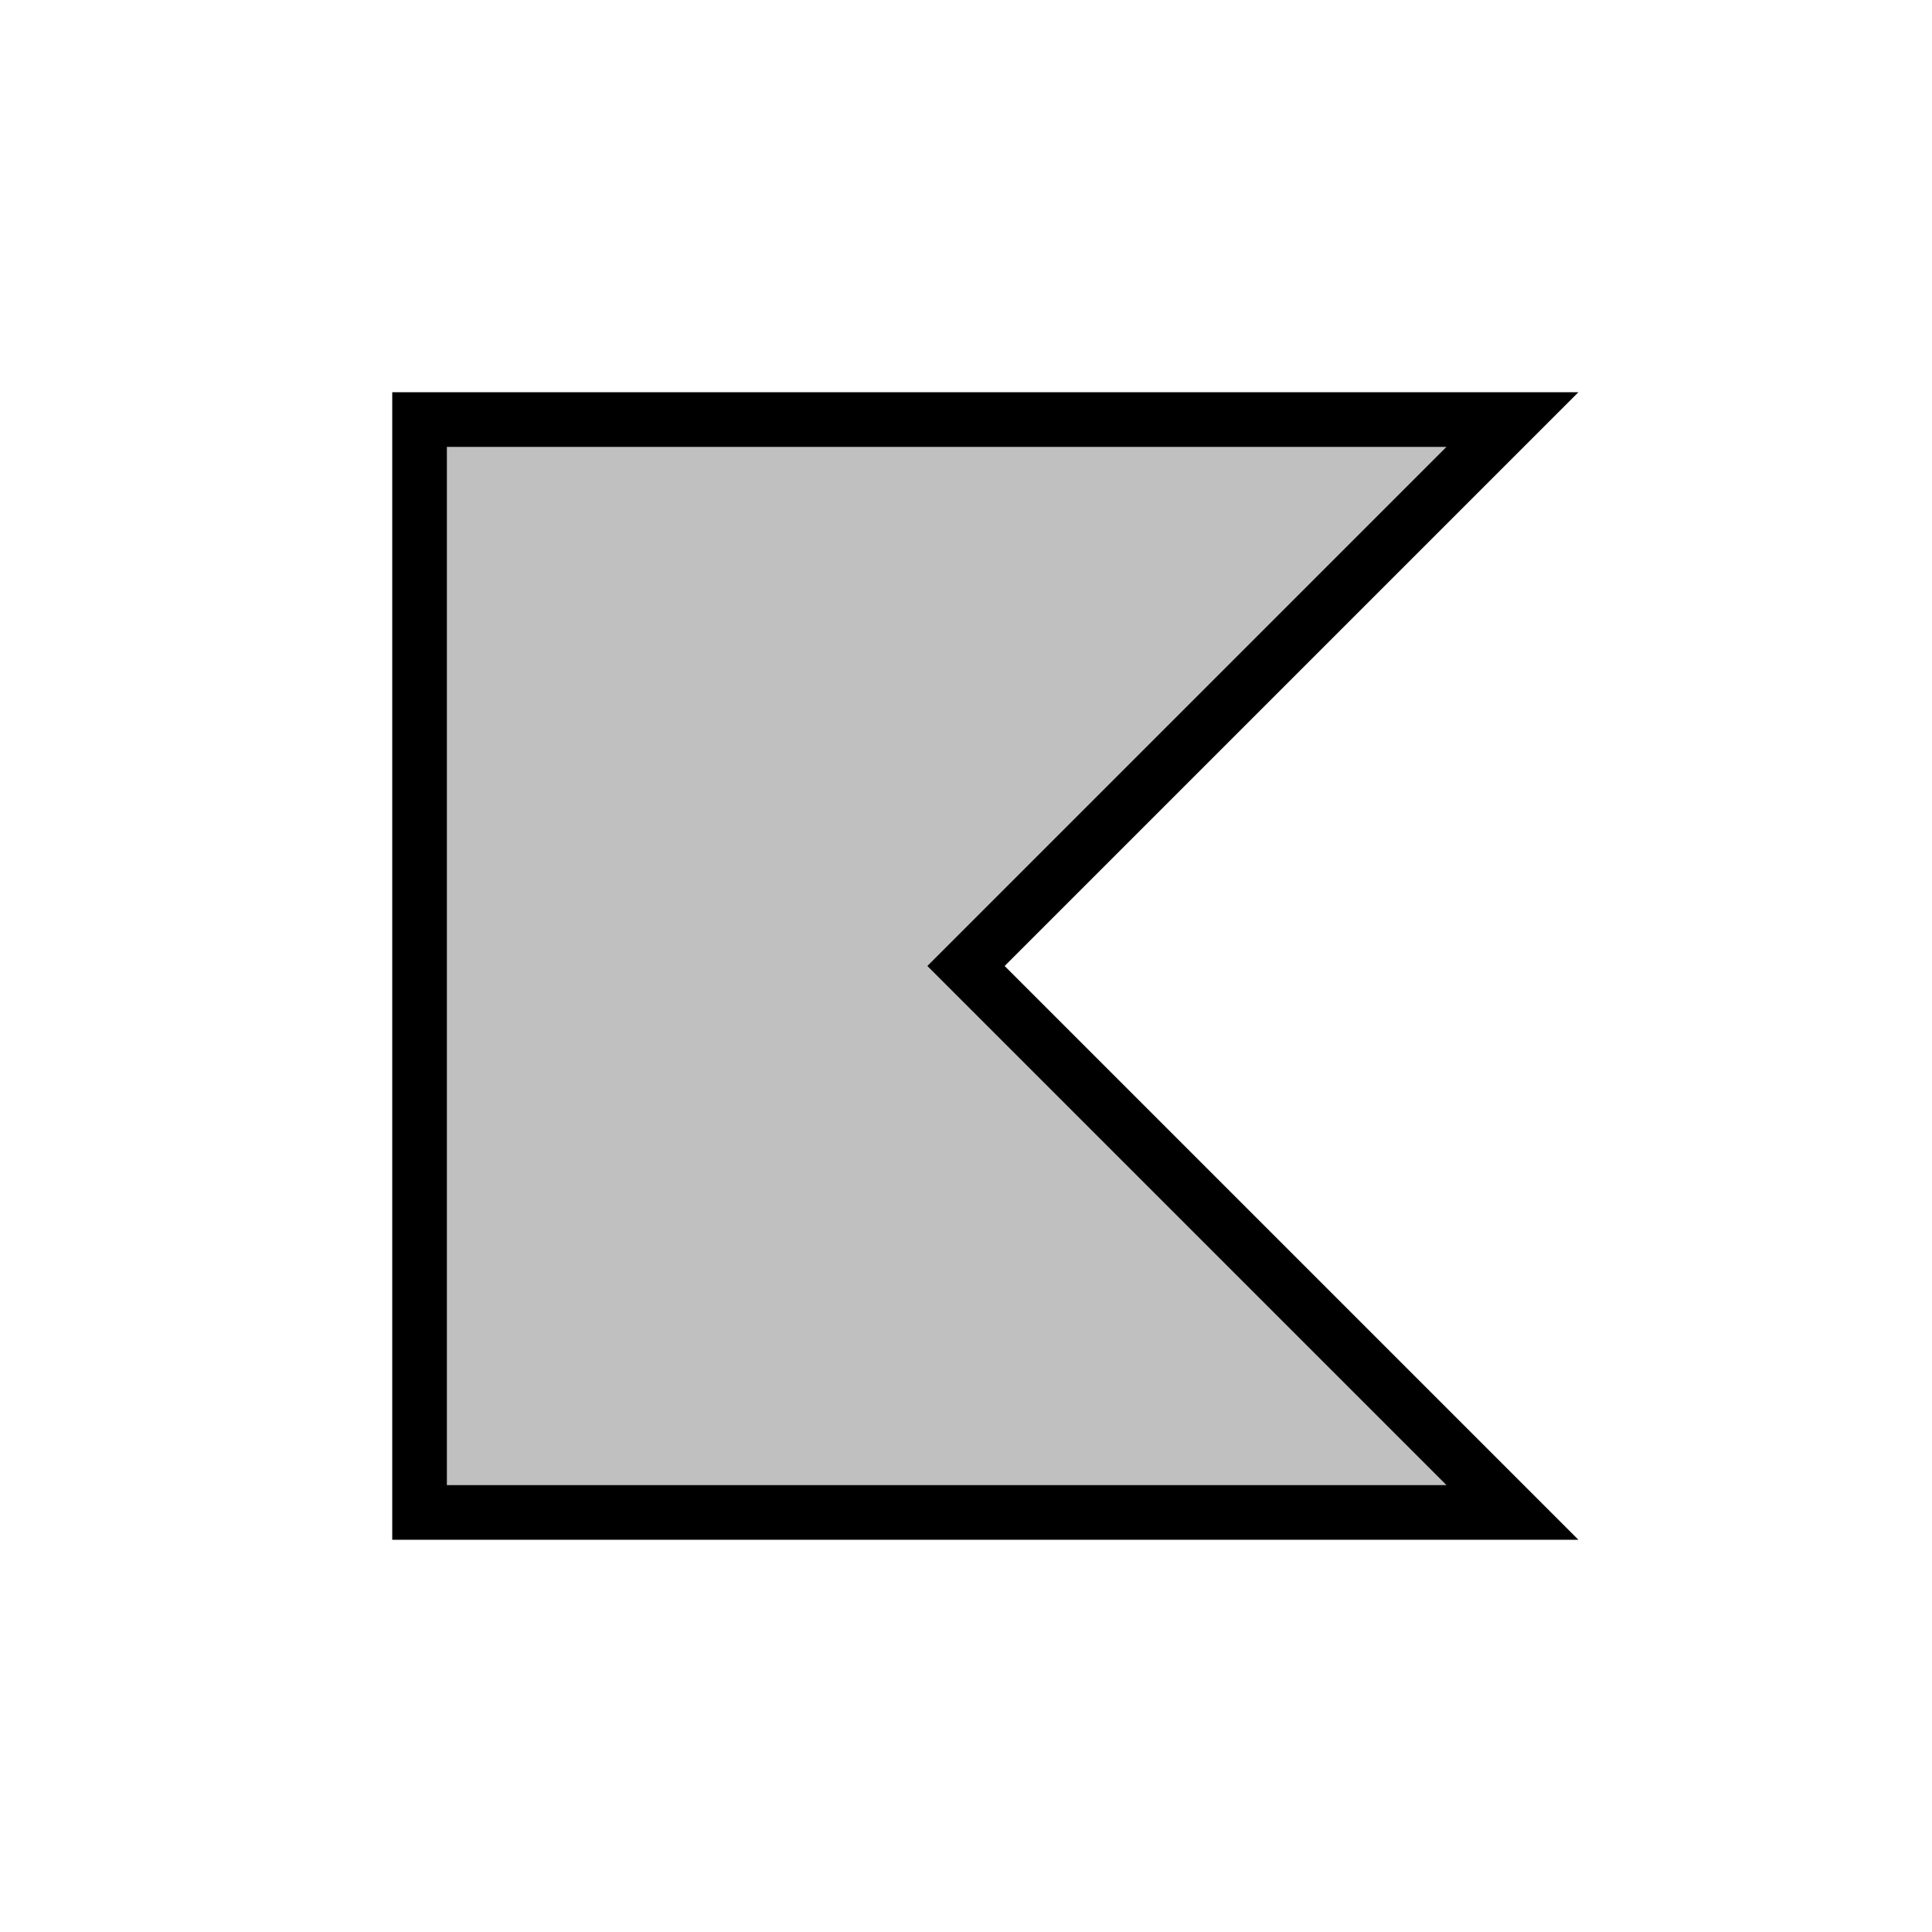
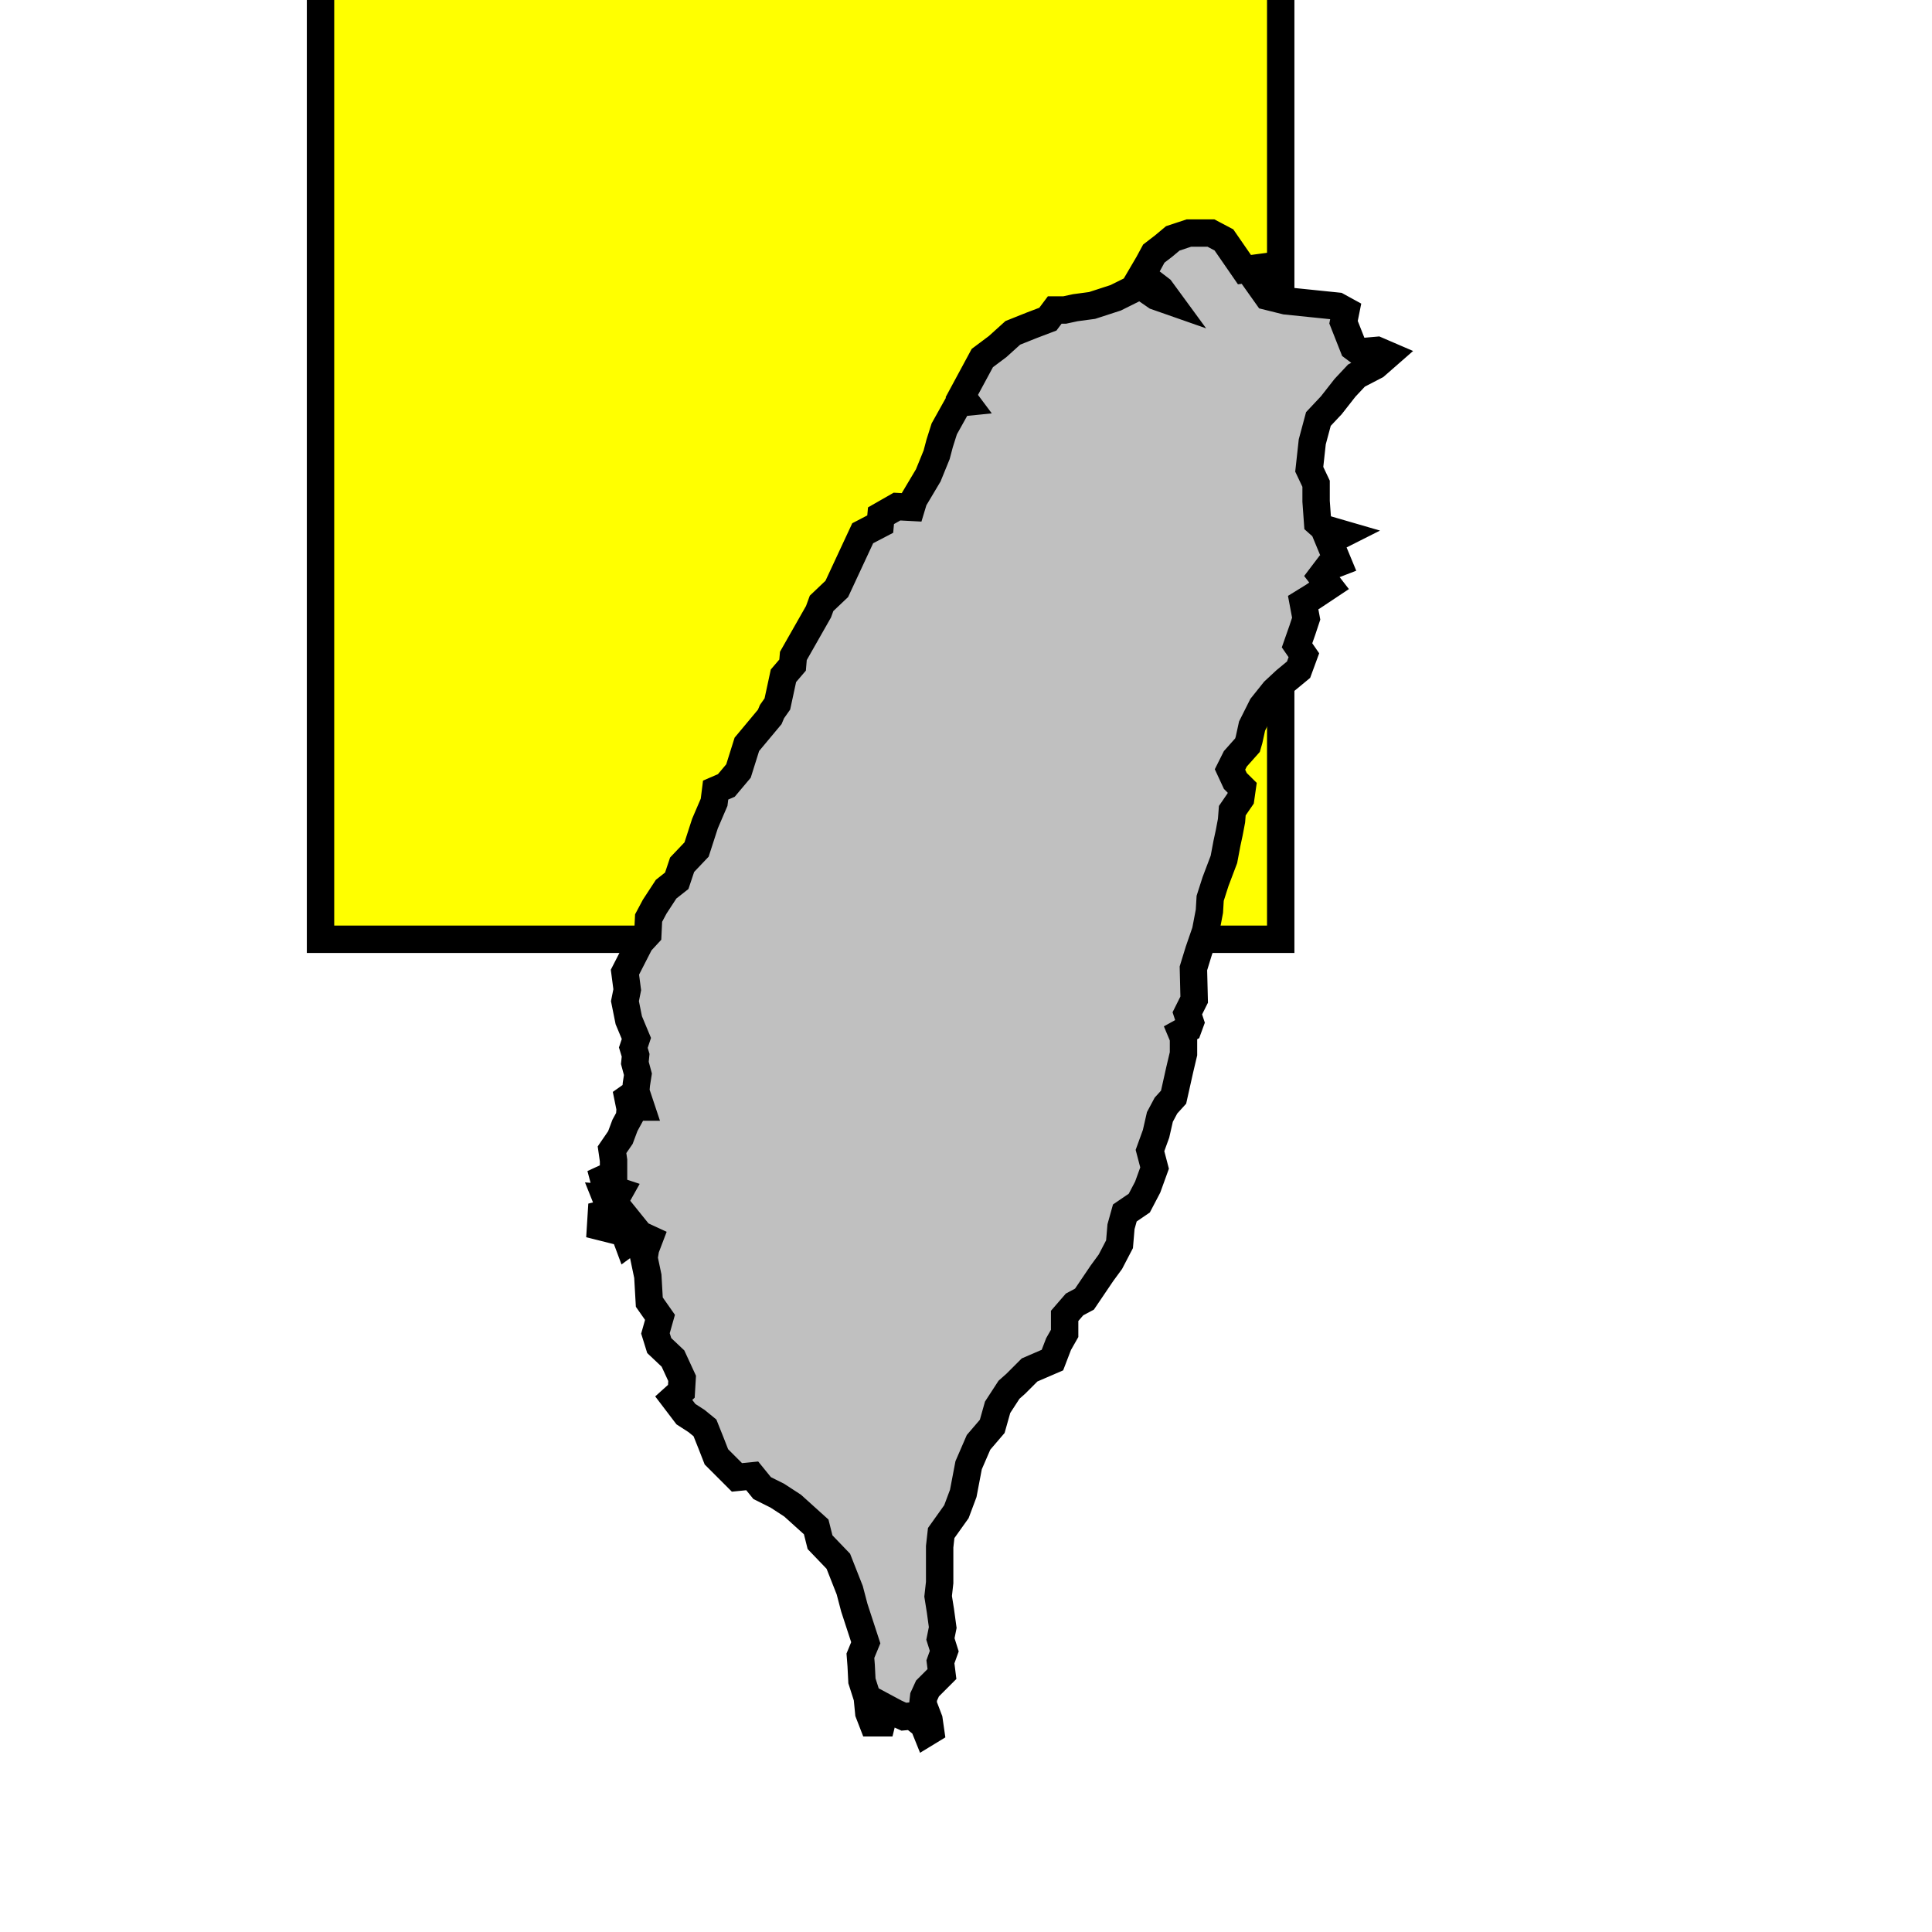
- <svg xmlns="http://www.w3.org/2000/svg" width="17.678px" height="17.678px" version="1.1">
-   <path d="M3.839,13.839 L3.839,13.839 L3.839,13.839 L3.839,13.839 z" fill="rgb(255,255,0)" stroke-width="0.5" stroke="rgb(0,0,0)" />
-   <path d="M3.839,13.839 L13.839,13.839 L8.839,8.839 L13.839,3.839 L3.839,3.839 z" fill="rgb(192,192,192)" stroke-width="0.5" stroke="rgb(0,0,0)" />
+ <svg xmlns="http://www.w3.org/2000/svg" width="35.274px" height="35.274px" version="1.1">
+   <path d="M5.852,17.149 L23.383,17.149 L23.383,-6.859 L5.852,-6.859 z" fill="rgb(255,255,0)" stroke-width="0.5" stroke="rgb(0,0,0)" />
+   <path d="M25.142,6.397 L24.822,6.425 L24.711,6.342 L24.53,5.883 L24.572,5.674 L24.419,5.59 L23.473,5.493 L23.139,5.41 L22.902,5.076 L22.93,4.895 L22.721,4.923 L22.346,4.38 L22.109,4.255 L21.706,4.255 L21.413,4.352 L21.247,4.491 L21.066,4.63 L20.968,4.811 L20.829,5.048 L21.01,5.145 L21.191,5.284 L21.344,5.493 L21.107,5.41 L20.885,5.257 L20.76,5.243 L20.565,5.34 L20.37,5.437 L19.939,5.577 L19.633,5.618 L19.438,5.66 L19.257,5.66 L19.132,5.827 L18.84,5.938 L18.492,6.077 L18.214,6.328 L17.935,6.537 L17.56,7.232 L17.643,7.343 L17.504,7.357 L17.24,7.83 L17.156,8.095 L17.101,8.303 L16.948,8.679 L16.683,9.124 L16.641,9.263 L16.377,9.249 L16.085,9.416 L16.071,9.569 L15.751,9.736 L15.278,10.752 L15,11.016 L14.944,11.169 L14.485,11.976 L14.471,12.143 L14.304,12.338 L14.193,12.853 L14.095,12.992 L14.054,13.089 L13.636,13.59 L13.483,14.077 L13.261,14.341 L13.066,14.425 L13.038,14.648 L12.871,15.037 L12.718,15.51 L12.454,15.788 L12.356,16.081 L12.162,16.234 L11.953,16.554 L11.842,16.762 L11.828,17.055 L11.688,17.207 L11.41,17.75 L11.452,18.07 L11.41,18.279 L11.48,18.627 L11.619,18.96 L11.563,19.128 L11.605,19.267 L11.591,19.406 L11.647,19.614 L11.619,19.795 L11.605,19.948 L11.466,20.046 L11.48,20.115 L11.675,20.129 L11.703,20.213 L11.508,20.213 L11.494,20.393 L11.41,20.547 L11.327,20.769 L11.174,20.992 L11.202,21.186 L11.202,21.437 L11.021,21.52 L11.062,21.674 L11.313,21.757 L11.243,21.882 L11.062,21.868 L11.09,21.938 L11.243,21.994 L11.355,22.133 L11.146,22.133 L10.979,22.174 L10.965,22.397 L11.188,22.453 L11.271,22.355 L11.383,22.466 L11.466,22.689 L11.675,22.536 L11.855,22.619 L11.786,22.8 L11.758,22.967 L11.828,23.301 L11.855,23.774 L12.05,24.052 L11.967,24.345 L12.036,24.567 L12.287,24.804 L12.454,25.166 L12.44,25.402 L12.301,25.527 L12.523,25.819 L12.718,25.945 L12.871,26.07 L12.982,26.348 L13.08,26.599 L13.455,26.974 L13.734,26.946 L13.915,27.169 L14.193,27.308 L14.471,27.489 L14.902,27.878 L14.972,28.157 L15.306,28.505 L15.514,29.033 L15.598,29.353 L15.807,29.993 L15.709,30.23 L15.723,30.411 L15.737,30.689 L15.835,30.995 L15.862,31.273 L15.932,31.454 L16.099,31.454 L16.168,31.176 L16.349,31.273 L16.502,31.343 L16.655,31.329 L16.864,31.496 L16.92,31.635 L16.989,31.593 L16.961,31.398 L16.85,31.106 L16.864,30.981 L16.934,30.828 L17.198,30.564 L17.17,30.341 L17.24,30.146 L17.17,29.924 L17.212,29.715 L17.17,29.409 L17.128,29.145 L17.156,28.894 L17.156,28.532 L17.156,28.24 L17.184,27.99 L17.462,27.6 L17.587,27.266 L17.685,26.752 L17.866,26.334 L18.116,26.042 L18.214,25.694 L18.422,25.374 L18.547,25.263 L18.798,25.012 L19.215,24.832 L19.327,24.54 L19.438,24.345 L19.438,24.025 L19.619,23.816 L19.8,23.719 L20.12,23.246 L20.273,23.037 L20.44,22.717 L20.467,22.397 L20.537,22.146 L20.801,21.966 L20.954,21.674 L21.08,21.326 L20.996,21.006 L21.107,20.7 L21.177,20.393 L21.288,20.185 L21.427,20.032 L21.539,19.531 L21.608,19.239 L21.608,18.947 L21.567,18.849 L21.692,18.78 L21.733,18.668 L21.678,18.501 L21.803,18.251 L21.789,17.68 L21.887,17.361 L22.012,16.999 L22.081,16.637 L22.095,16.401 L22.193,16.095 L22.346,15.691 L22.401,15.399 L22.443,15.204 L22.485,14.982 L22.499,14.801 L22.652,14.578 L22.68,14.383 L22.554,14.258 L22.457,14.049 L22.554,13.855 L22.777,13.604 L22.805,13.507 L22.86,13.256 L23.041,12.895 L23.264,12.616 L23.473,12.422 L23.709,12.227 L23.806,11.963 L23.681,11.782 L23.779,11.503 L23.848,11.295 L23.793,11.002 L23.973,10.891 L24.266,10.696 L24.126,10.515 L24.252,10.349 L24.433,10.279 L24.266,9.876 L24.516,9.75 L24.182,9.653 L24.057,9.542 L24.029,9.152 L24.029,8.832 L23.904,8.568 L23.959,8.067 L24.071,7.65 L24.307,7.399 L24.558,7.079 L24.766,6.857 L25.114,6.676 L25.337,6.481 z" fill="rgb(192,192,192)" stroke-width="0.5" stroke="rgb(0,0,0)" />
</svg>
